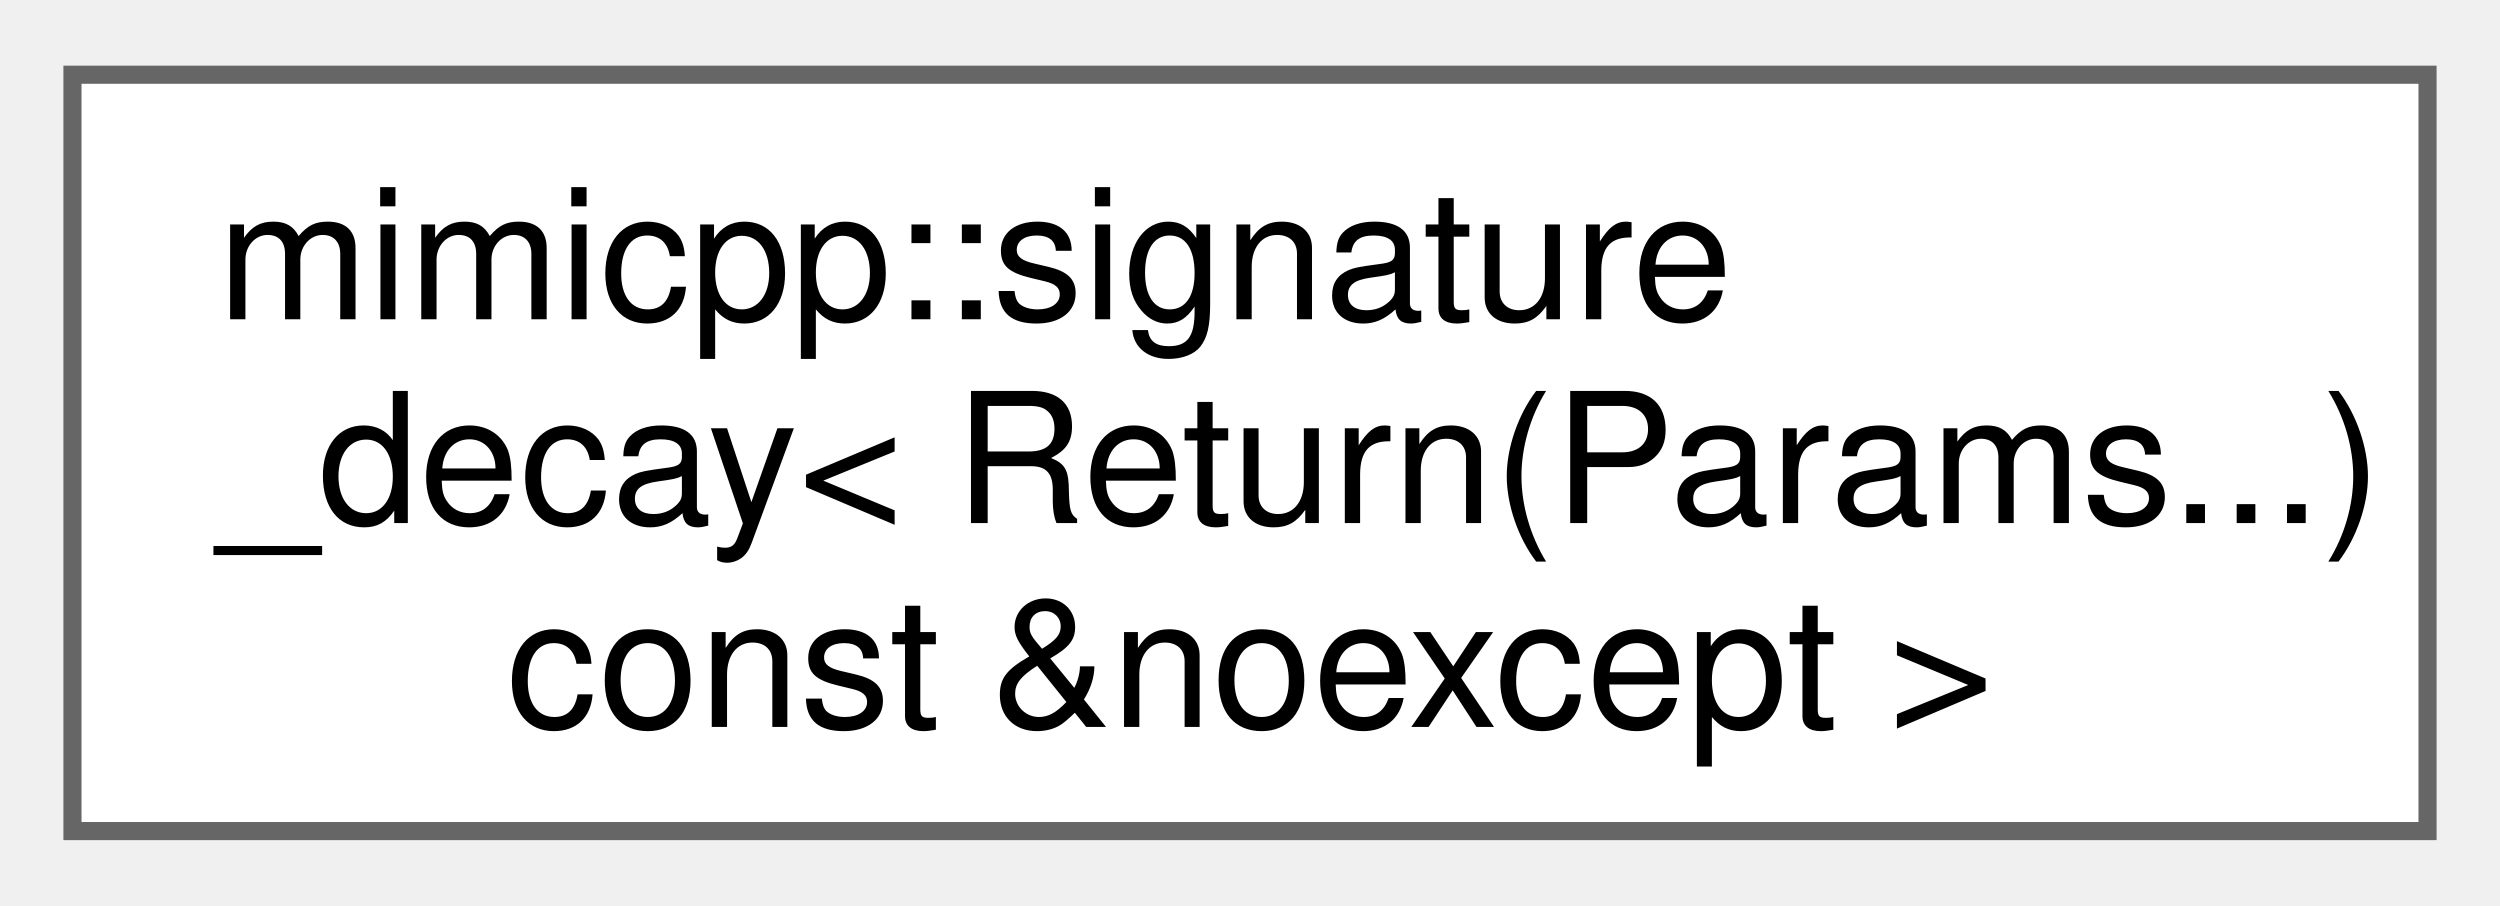
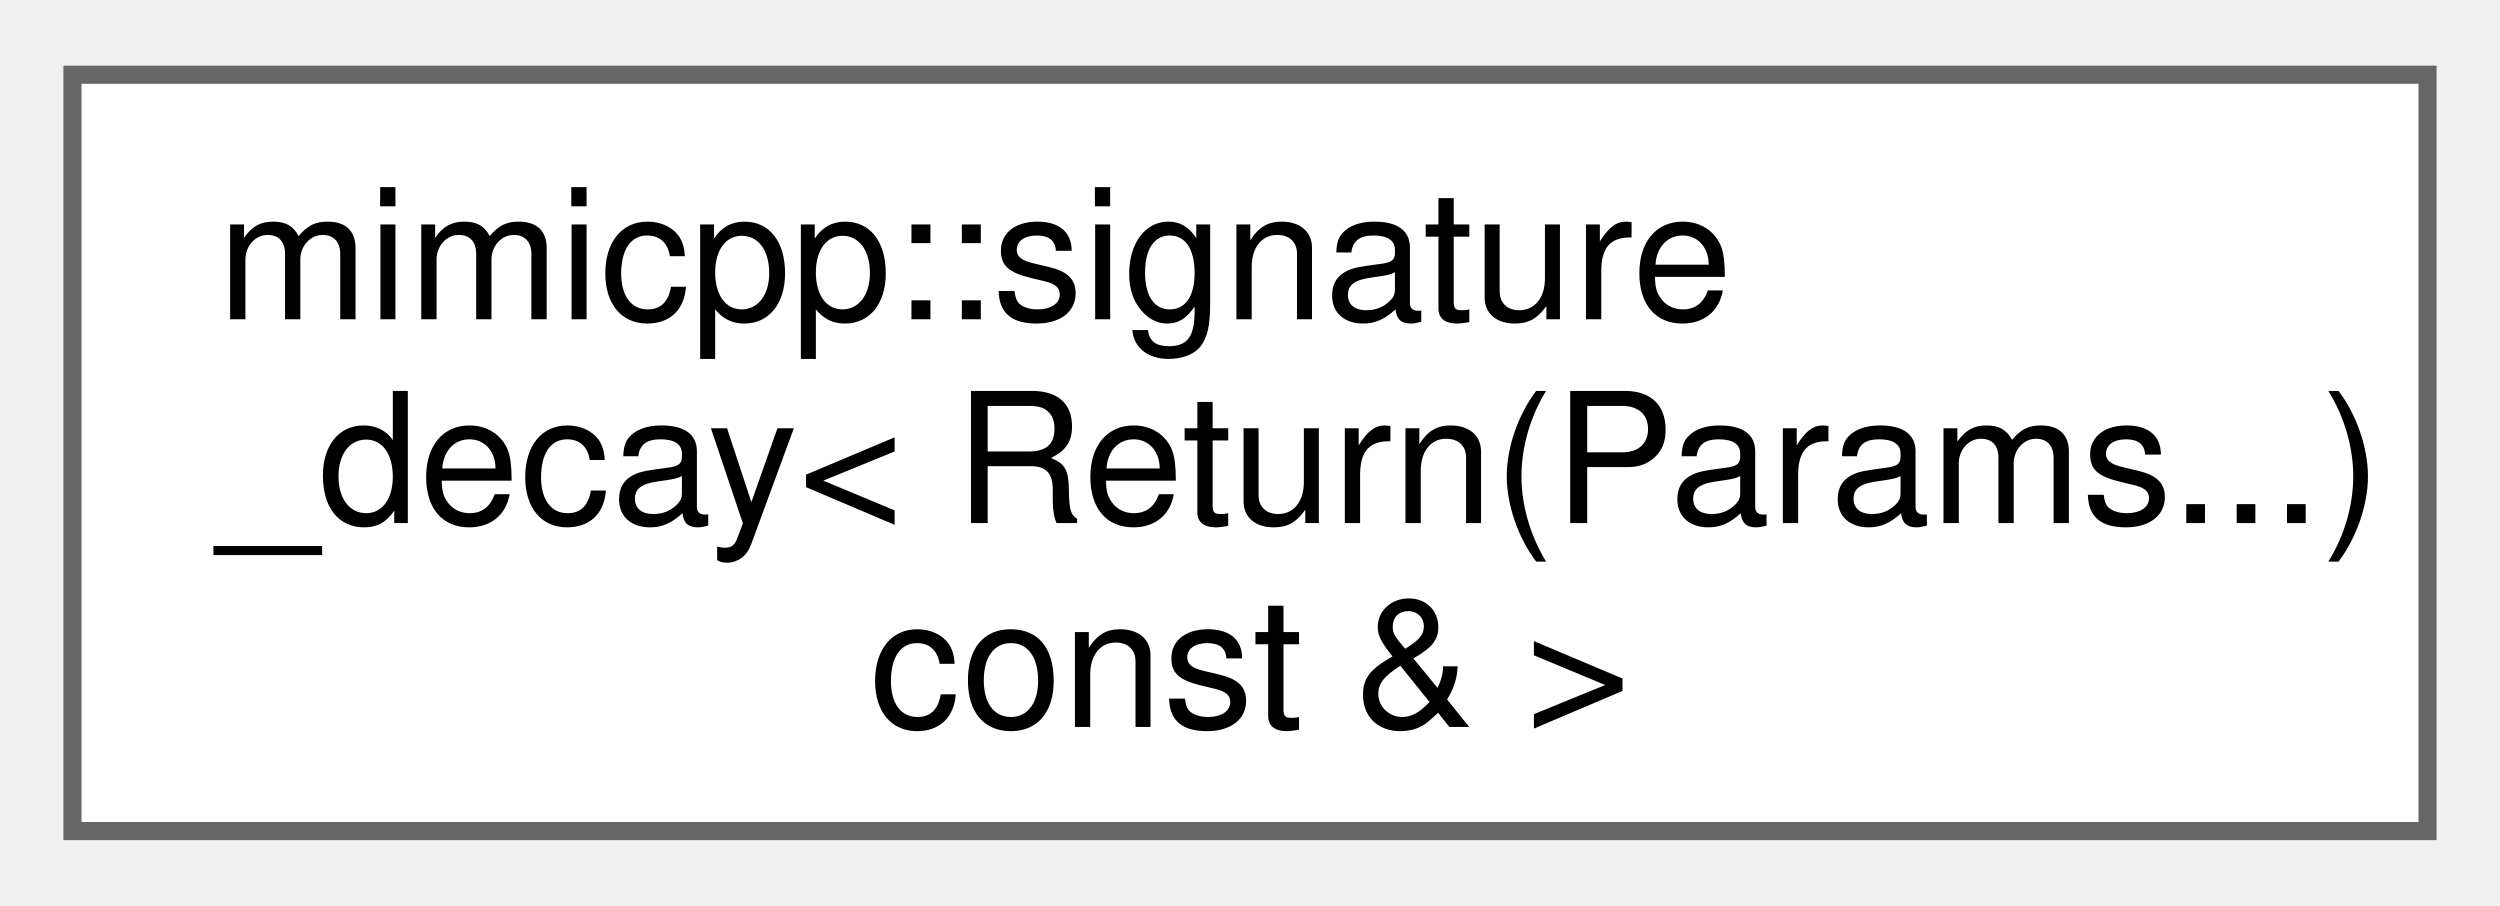
<svg xmlns="http://www.w3.org/2000/svg" xmlns:xlink="http://www.w3.org/1999/xlink" width="138pt" height="50pt" viewBox="0.00 0.00 138.00 49.75">
  <g id="graph0" class="graph" transform="scale(1 1) rotate(0) translate(4 45.75)">
    <g id="Node000000" class="node">
      <g id="a_Node000000">
-         <a xlink:href="de/d5a/structmimicpp_1_1signature__decay_3_01_return_07_params_8_8_8_08_01const_01_6noexcept_01_4.html" target="_top" xlink:title=" ">
+         <a xlink:href="dc/d72/structmimicpp_1_1signature__decay_3_01_return_07_params_8_8_8_08_01const_01_6_01_4.html" target="_top" xlink:title=" ">
          <polygon fill="white" stroke="#666666" points="130,-41.75 0,-41.75 0,0 130,0 130,-41.75" />
          <text text-anchor="start" x="8" y="-28.25" font-family="Helvetica,sans-Serif" font-size="10.00">mimicpp::signature</text>
          <text text-anchor="start" x="8" y="-17" font-family="Helvetica,sans-Serif" font-size="10.00">_decay&lt; Return(Params...)</text>
-           <text text-anchor="middle" x="65" y="-5.75" font-family="Helvetica,sans-Serif" font-size="10.00"> const &amp;noexcept &gt;</text>
+           <text text-anchor="middle" x="65" y="-5.75" font-family="Helvetica,sans-Serif" font-size="10.00"> const &amp; &gt;</text>
        </a>
      </g>
    </g>
  </g>
</svg>
